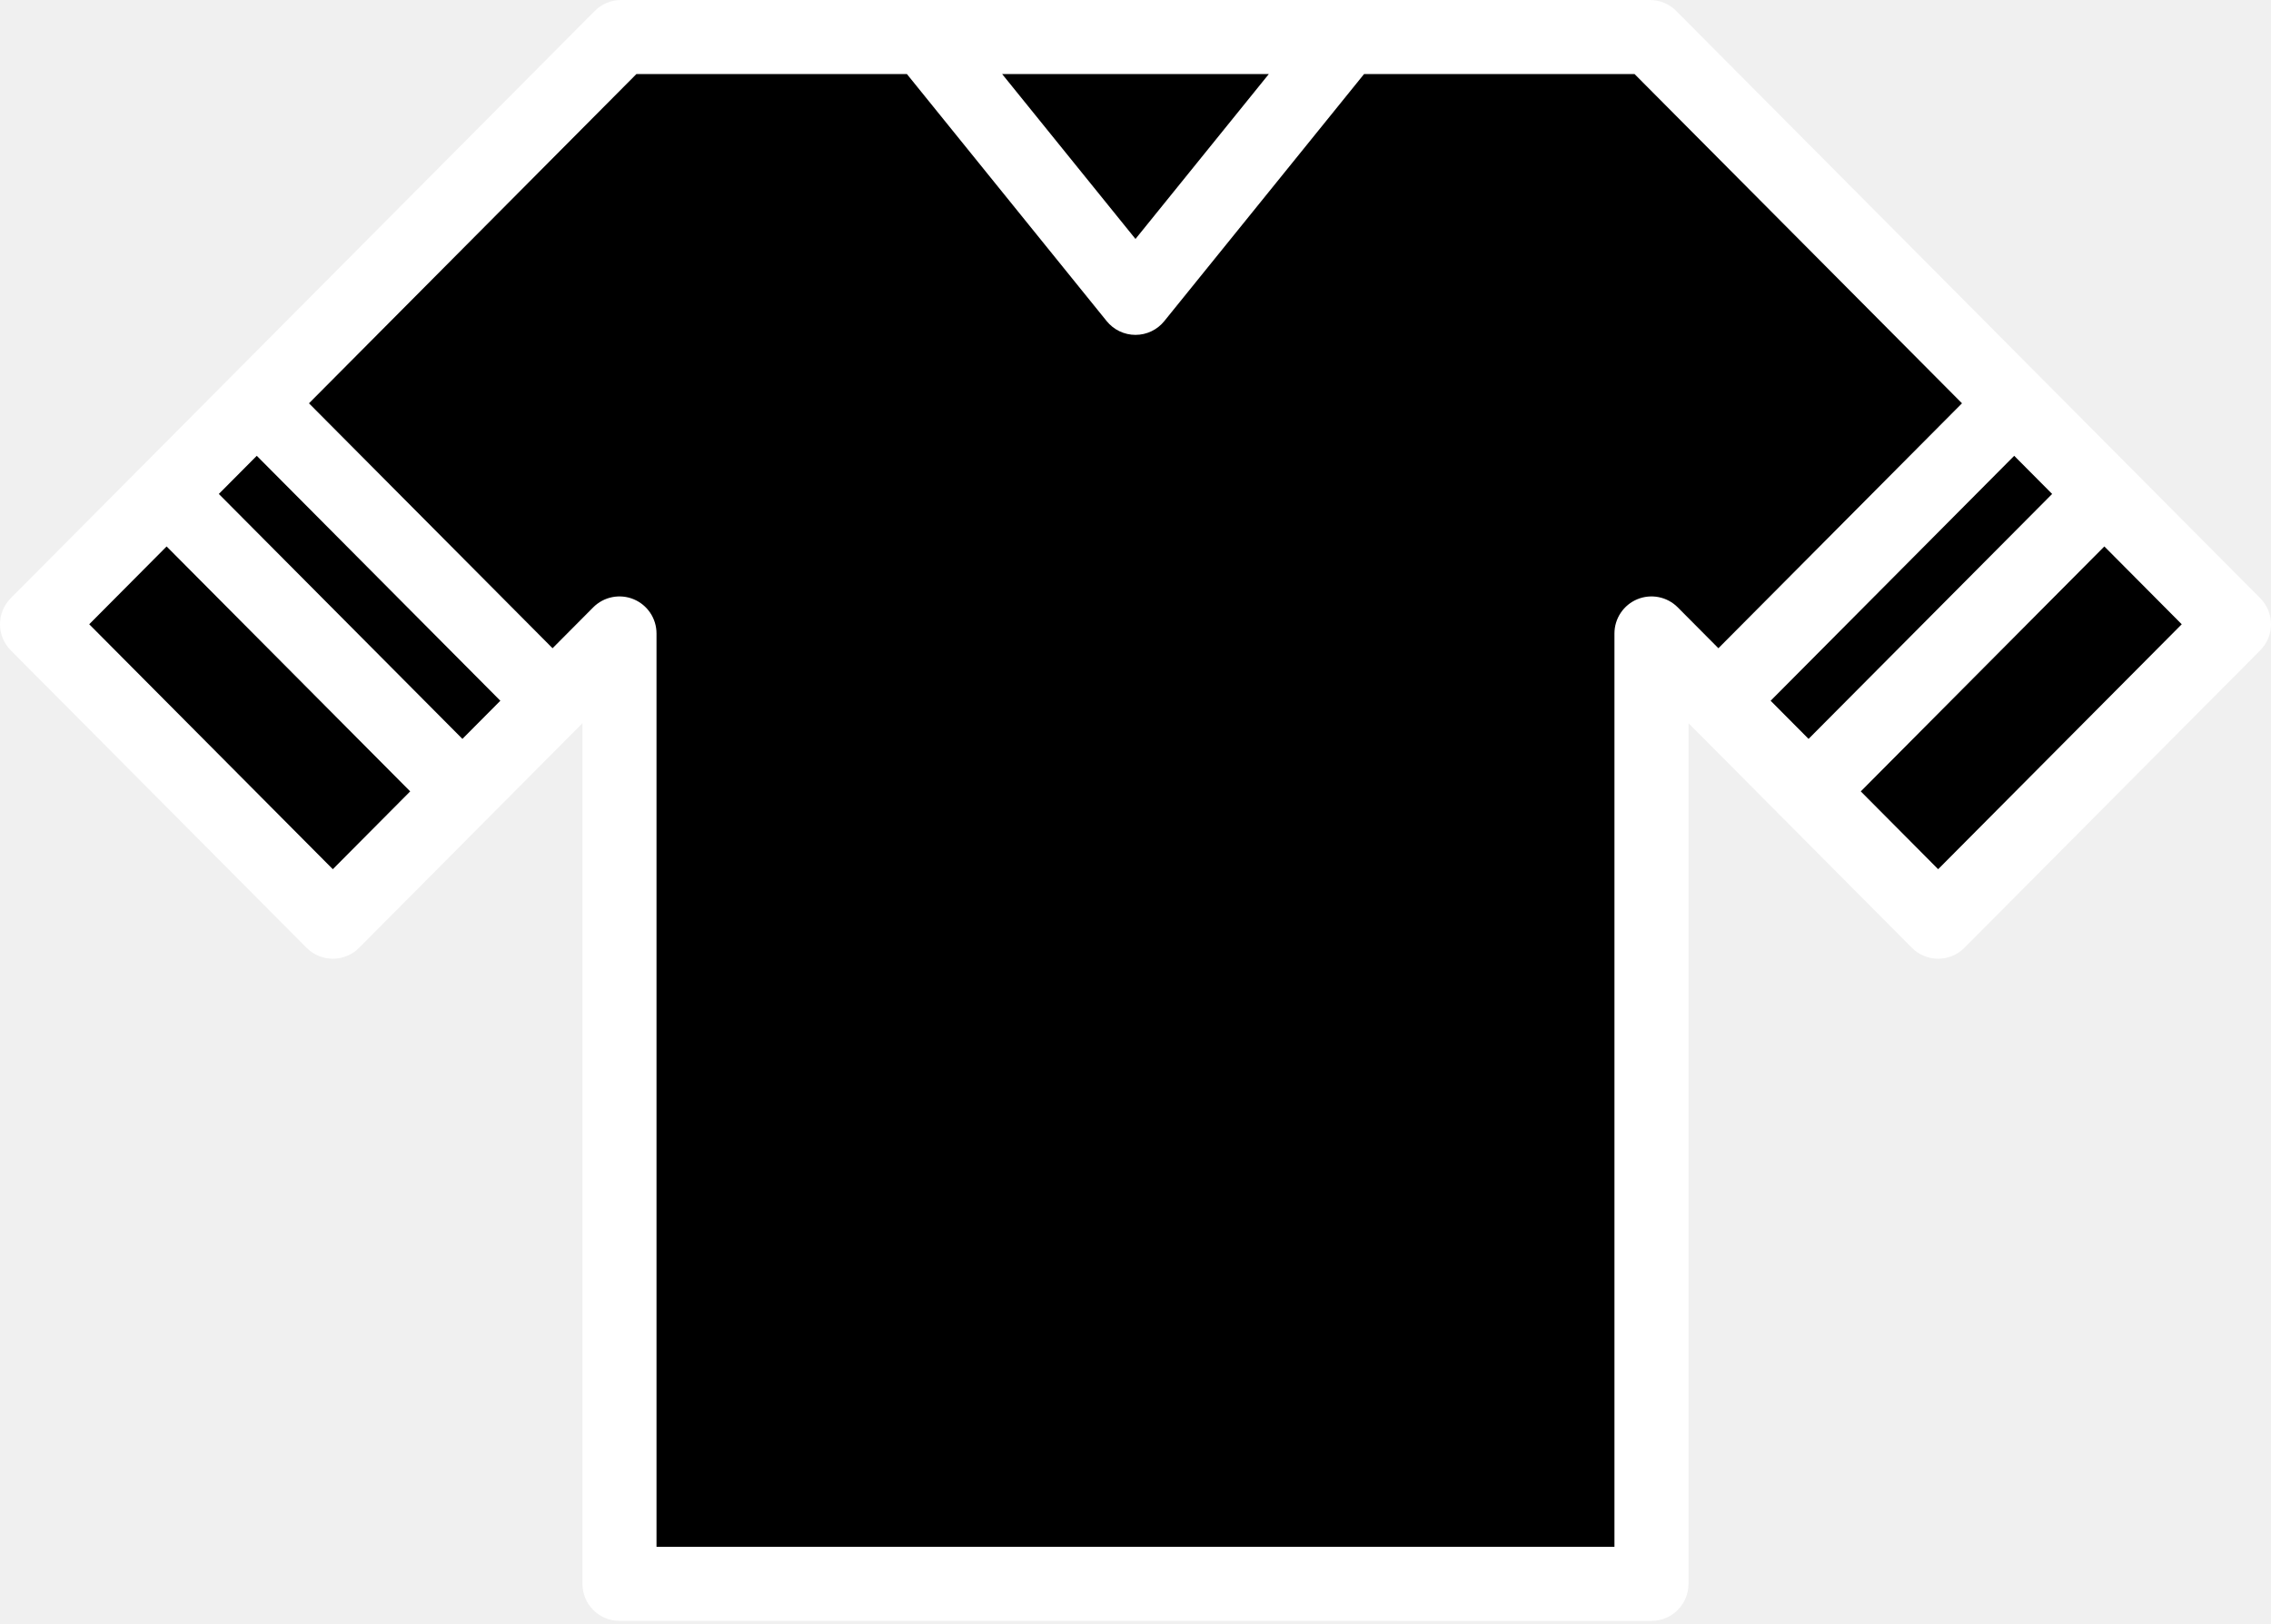
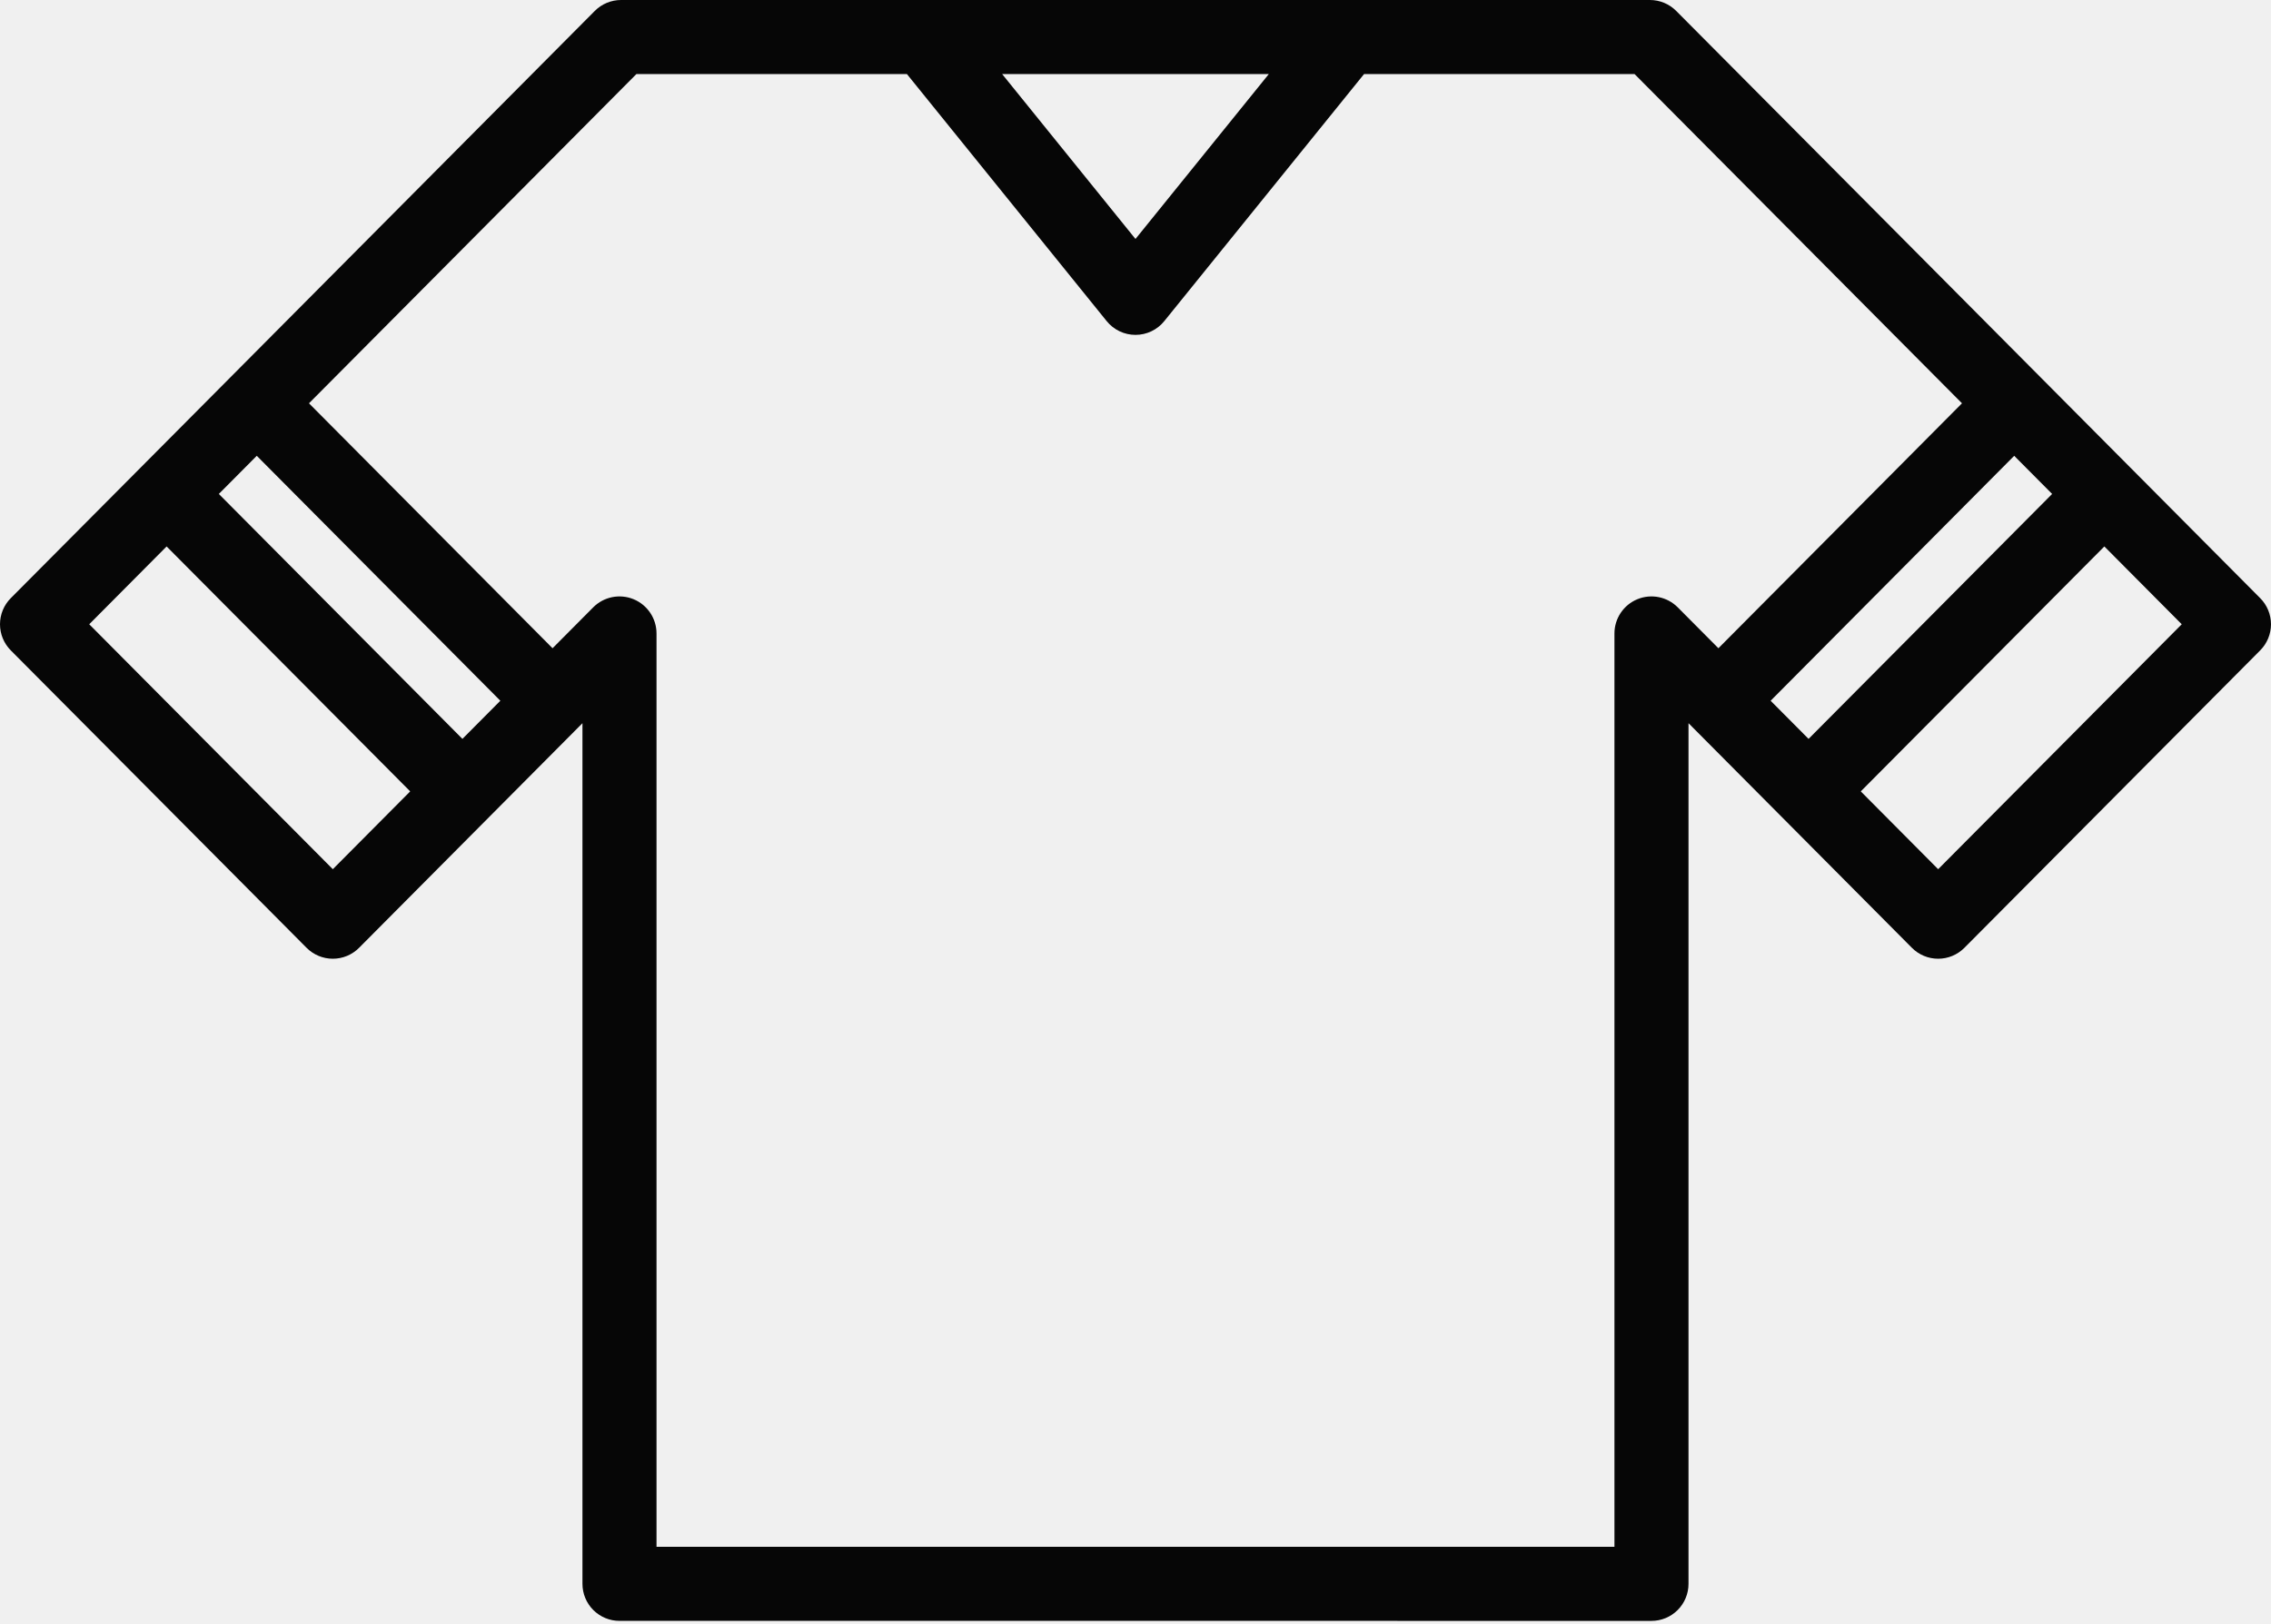
<svg xmlns="http://www.w3.org/2000/svg" width="512" height="366" viewBox="0 0 512 366" fill="none">
  <g clip-path="url(#clip0_24_2)">
-     <path d="M13.725 141.606L144.34 11.389H371.693L499.234 138.189L438.14 199.682L371.694 138.189V355.289H140.526V141.606L77.894 203.839L13.725 141.606Z" fill="black" />
-     <path d="M509.569 134.875L459.997 85.022L377.902 2.462C377.126 1.682 376.204 1.063 375.188 0.64C374.173 0.218 373.083 0 371.983 0H140.014C138.914 -3.35172e-06 137.825 0.218 136.809 0.64C135.793 1.063 134.871 1.682 134.095 2.462L52.007 85.015L31.685 105.454L2.428 134.874C0.873 136.438 -0 138.554 -0 140.76C-0 142.966 0.873 145.082 2.428 146.646L69.117 213.714C69.893 214.494 70.815 215.113 71.831 215.536C72.847 215.959 73.936 216.176 75.036 216.176C76.136 216.176 77.226 215.959 78.241 215.536C79.257 215.113 80.18 214.494 80.955 213.714L130.463 163.924L131.316 163.066V357.129C131.316 358.225 131.532 359.311 131.951 360.324C132.371 361.337 132.986 362.257 133.761 363.032C134.536 363.807 135.456 364.422 136.469 364.842C137.482 365.261 138.568 365.477 139.664 365.477H333.303C337.914 365.477 333.303 348.777 333.303 348.777H148.011V142.831C148.011 141.178 147.52 139.562 146.6 138.188C145.681 136.814 144.374 135.744 142.846 135.114C141.318 134.484 139.637 134.321 138.016 134.647C136.395 134.973 134.908 135.773 133.742 136.945L124.574 146.165L69.659 90.937L143.483 16.694H204.46L249.505 72.409C250.287 73.377 251.276 74.158 252.4 74.694C253.523 75.23 254.751 75.509 255.996 75.509C257.241 75.509 258.47 75.23 259.593 74.694C260.716 74.158 261.705 73.377 262.487 72.409L307.532 16.694H368.509L442.333 90.937L387.417 146.165L378.249 136.945C377.083 135.773 375.596 134.973 373.975 134.647C372.355 134.321 370.674 134.484 369.145 135.114C367.617 135.744 366.31 136.814 365.391 138.188C364.471 139.562 363.98 141.178 363.98 142.831V348.781H315.055C310.444 348.781 310.443 365.481 315.055 365.481H372.328C374.542 365.481 376.665 364.601 378.231 363.036C379.797 361.47 380.676 359.347 380.676 357.133V163.065L431.039 213.714C431.815 214.494 432.737 215.113 433.753 215.536C434.769 215.959 435.858 216.176 436.958 216.176C438.058 216.176 439.148 215.959 440.163 215.536C441.179 215.113 442.101 214.494 442.877 213.714L509.566 146.646C511.123 145.083 511.997 142.967 511.997 140.761C511.998 138.555 511.125 136.439 509.569 134.875V134.875ZM75.034 195.988L20.117 140.759L37.563 123.214L92.479 178.442L75.034 195.988ZM112.804 158.004L104.252 166.604L49.336 111.376L57.888 102.776L112.804 158.004ZM255.997 53.882L225.93 16.693H286.062L255.997 53.882ZM399.19 158.005L454.106 102.776L462.658 111.376L407.742 166.605L399.19 158.005ZM436.96 195.988L419.513 178.442L474.429 123.213L491.876 140.759L436.96 195.988Z" fill="white" />
+     <path d="M509.569 134.875L459.997 85.022L377.902 2.462C377.126 1.682 376.204 1.063 375.188 0.64C374.173 0.218 373.083 0 371.983 0H140.014C138.914 -3.35172e-06 137.825 0.218 136.809 0.64C135.793 1.063 134.871 1.682 134.095 2.462L52.007 85.015L31.685 105.454L2.428 134.874C0.873 136.438 -0 138.554 -0 140.76C-0 142.966 0.873 145.082 2.428 146.646L69.117 213.714C69.893 214.494 70.815 215.113 71.831 215.536C72.847 215.959 73.936 216.176 75.036 216.176C76.136 216.176 77.226 215.959 78.241 215.536C79.257 215.113 80.18 214.494 80.955 213.714L130.463 163.924L131.316 163.066V357.129C131.316 358.225 131.532 359.311 131.951 360.324C132.371 361.337 132.986 362.257 133.761 363.032C134.536 363.807 135.456 364.422 136.469 364.842C137.482 365.261 138.568 365.477 139.664 365.477H333.303C337.914 365.477 333.303 348.777 333.303 348.777H148.011V142.831C148.011 141.178 147.52 139.562 146.6 138.188C145.681 136.814 144.374 135.744 142.846 135.114C141.318 134.484 139.637 134.321 138.016 134.647C136.395 134.973 134.908 135.773 133.742 136.945L124.574 146.165L69.659 90.937L143.483 16.694H204.46L249.505 72.409C250.287 73.377 251.276 74.158 252.4 74.694C253.523 75.23 254.751 75.509 255.996 75.509C257.241 75.509 258.47 75.23 259.593 74.694C260.716 74.158 261.705 73.377 262.487 72.409L307.532 16.694H368.509L442.333 90.937L387.417 146.165L378.249 136.945C377.083 135.773 375.596 134.973 373.975 134.647C372.355 134.321 370.674 134.484 369.145 135.114C367.617 135.744 366.31 136.814 365.391 138.188C364.471 139.562 363.98 141.178 363.98 142.831V348.781H315.055C310.444 348.781 310.443 365.481 315.055 365.481H372.328C374.542 365.481 376.665 364.601 378.231 363.036C379.797 361.47 380.676 359.347 380.676 357.133V163.065L431.039 213.714C431.815 214.494 432.737 215.113 433.753 215.536C434.769 215.959 435.858 216.176 436.958 216.176C438.058 216.176 439.148 215.959 440.163 215.536C441.179 215.113 442.101 214.494 442.877 213.714L509.566 146.646C511.123 145.083 511.997 142.967 511.997 140.761C511.998 138.555 511.125 136.439 509.569 134.875V134.875ZM75.034 195.988L20.117 140.759L37.563 123.214L92.479 178.442L75.034 195.988ZM112.804 158.004L104.252 166.604L49.336 111.376L57.888 102.776L112.804 158.004ZM255.997 53.882L225.93 16.693H286.062L255.997 53.882ZM399.19 158.005L454.106 102.776L462.658 111.376L407.742 166.605L399.19 158.005ZM436.96 195.988L419.513 178.442L474.429 123.213L491.876 140.759L436.96 195.988Z" fill="#060606" />
  </g>
  <defs>
    <clipPath id="clip0_24_2">
      <rect width="511.998" height="365.477" fill="white" />
    </clipPath>
  </defs>
</svg>
